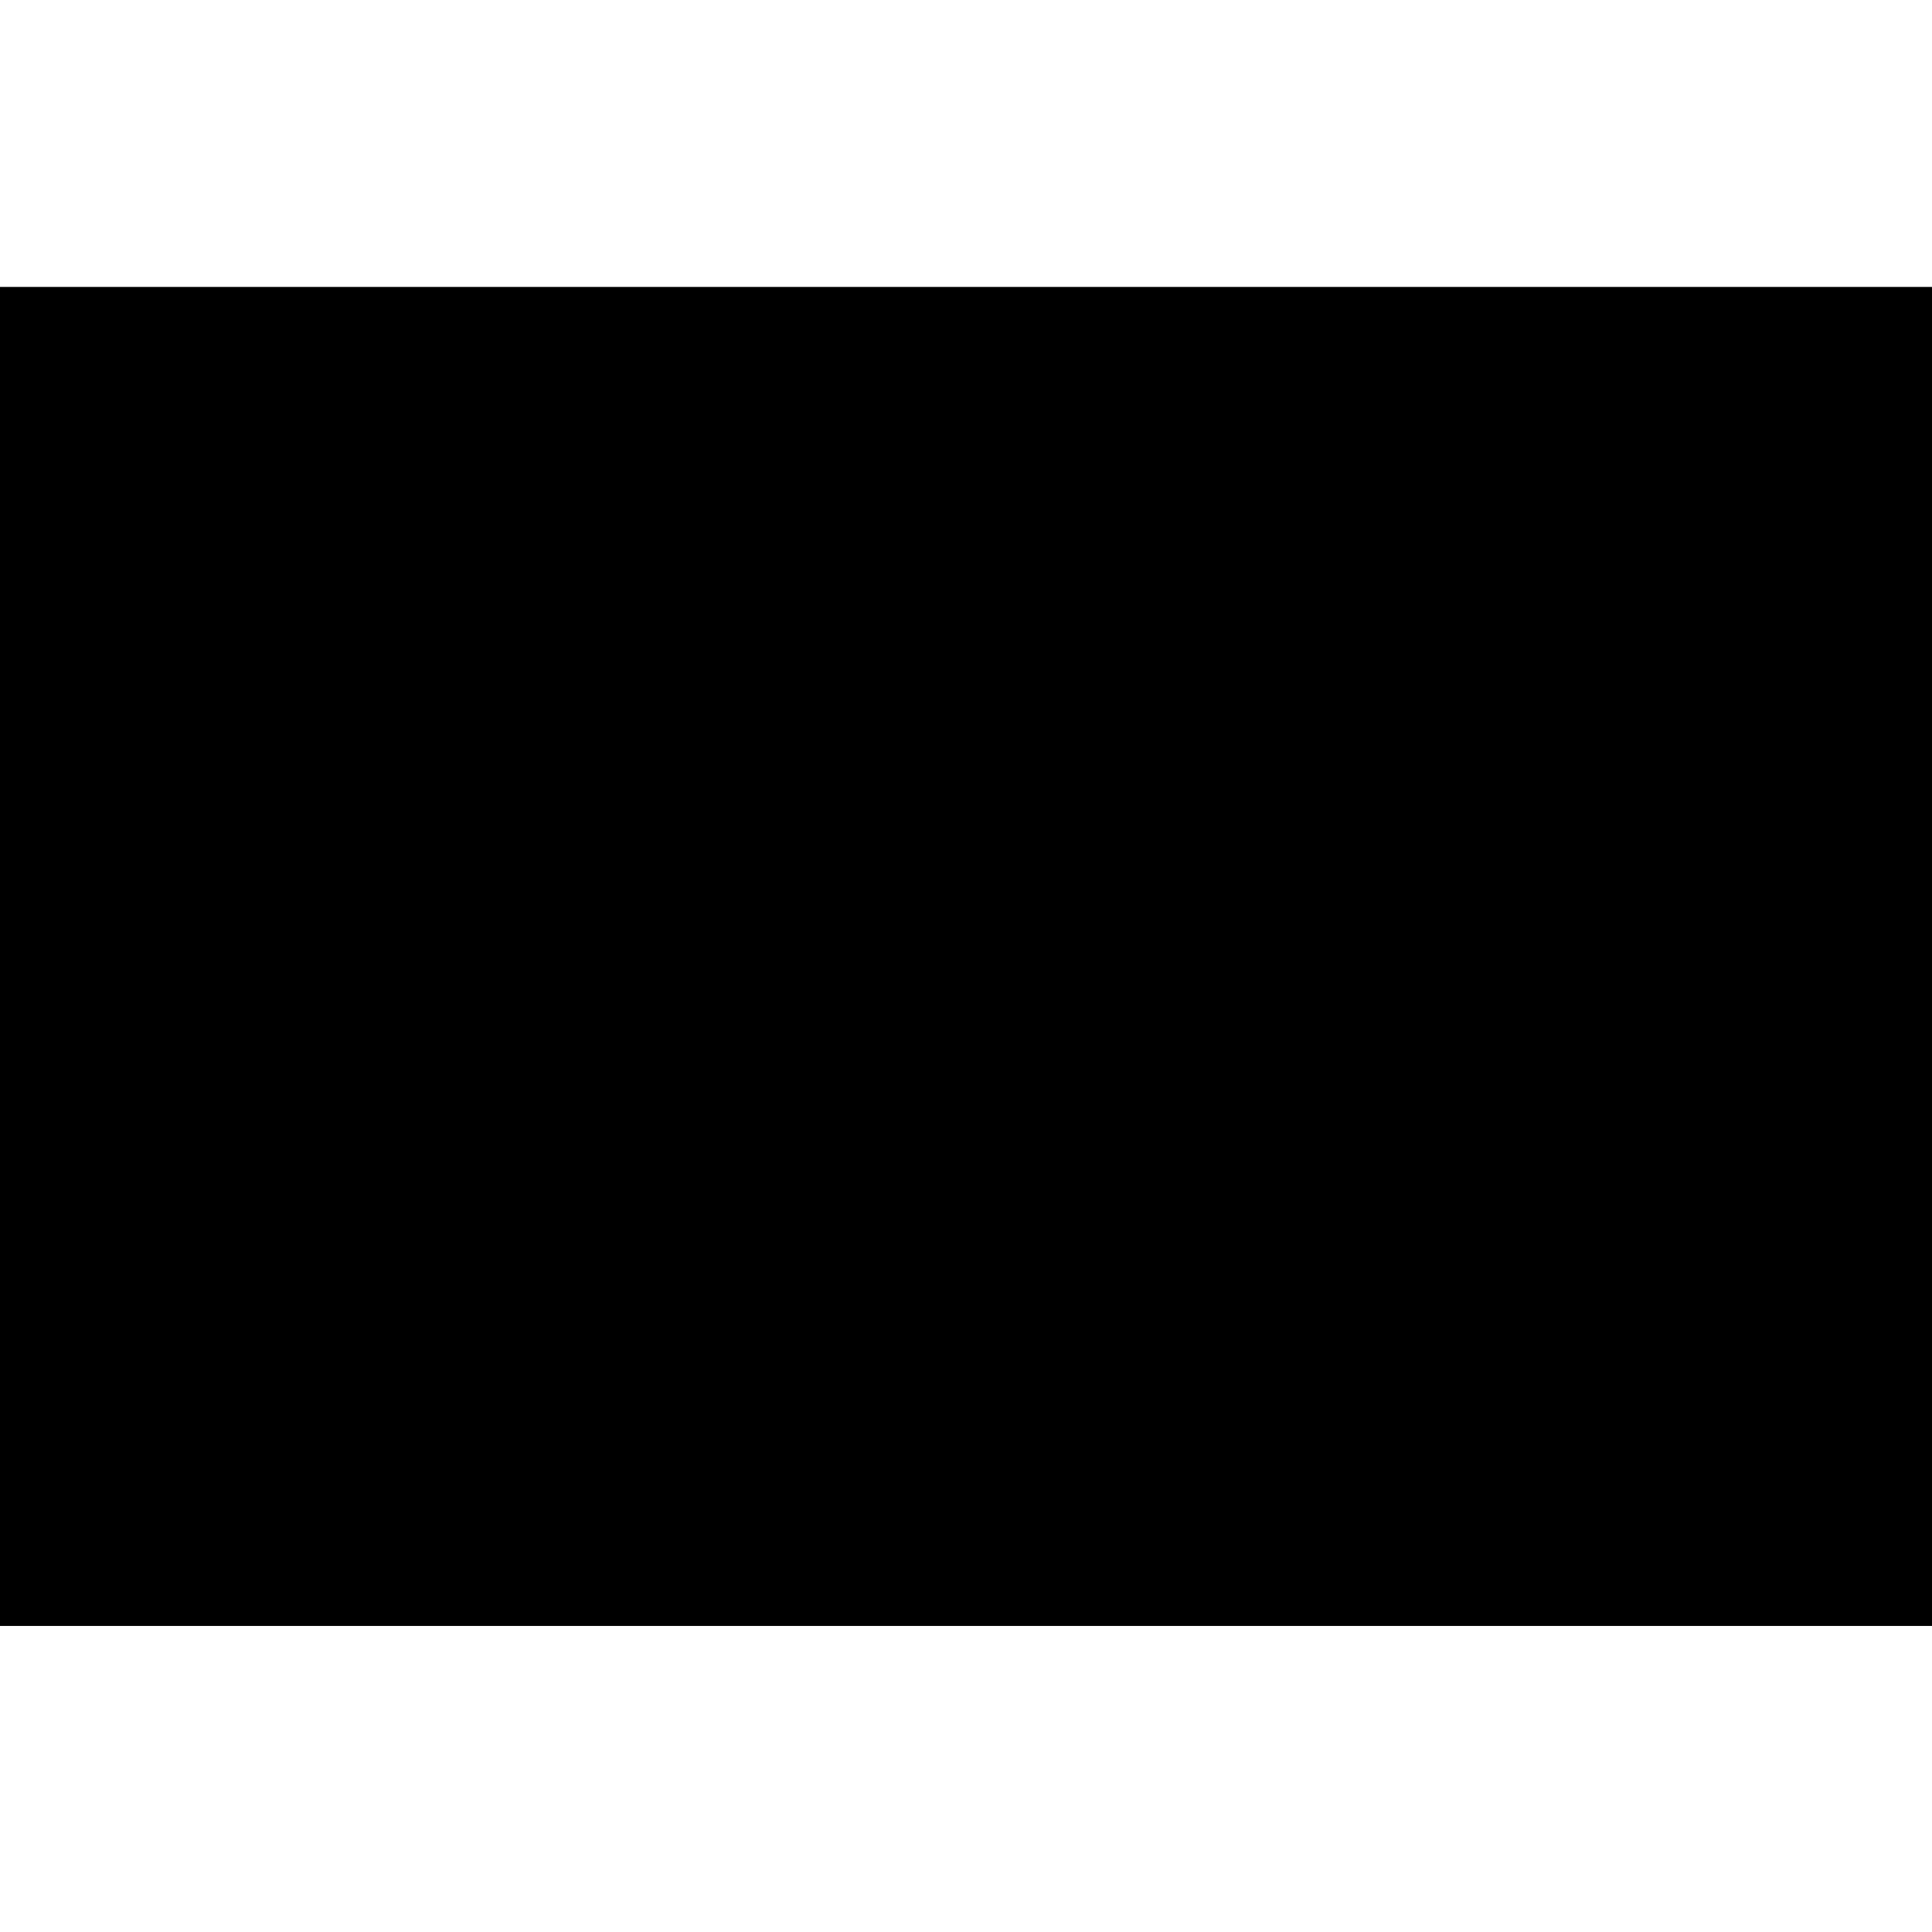
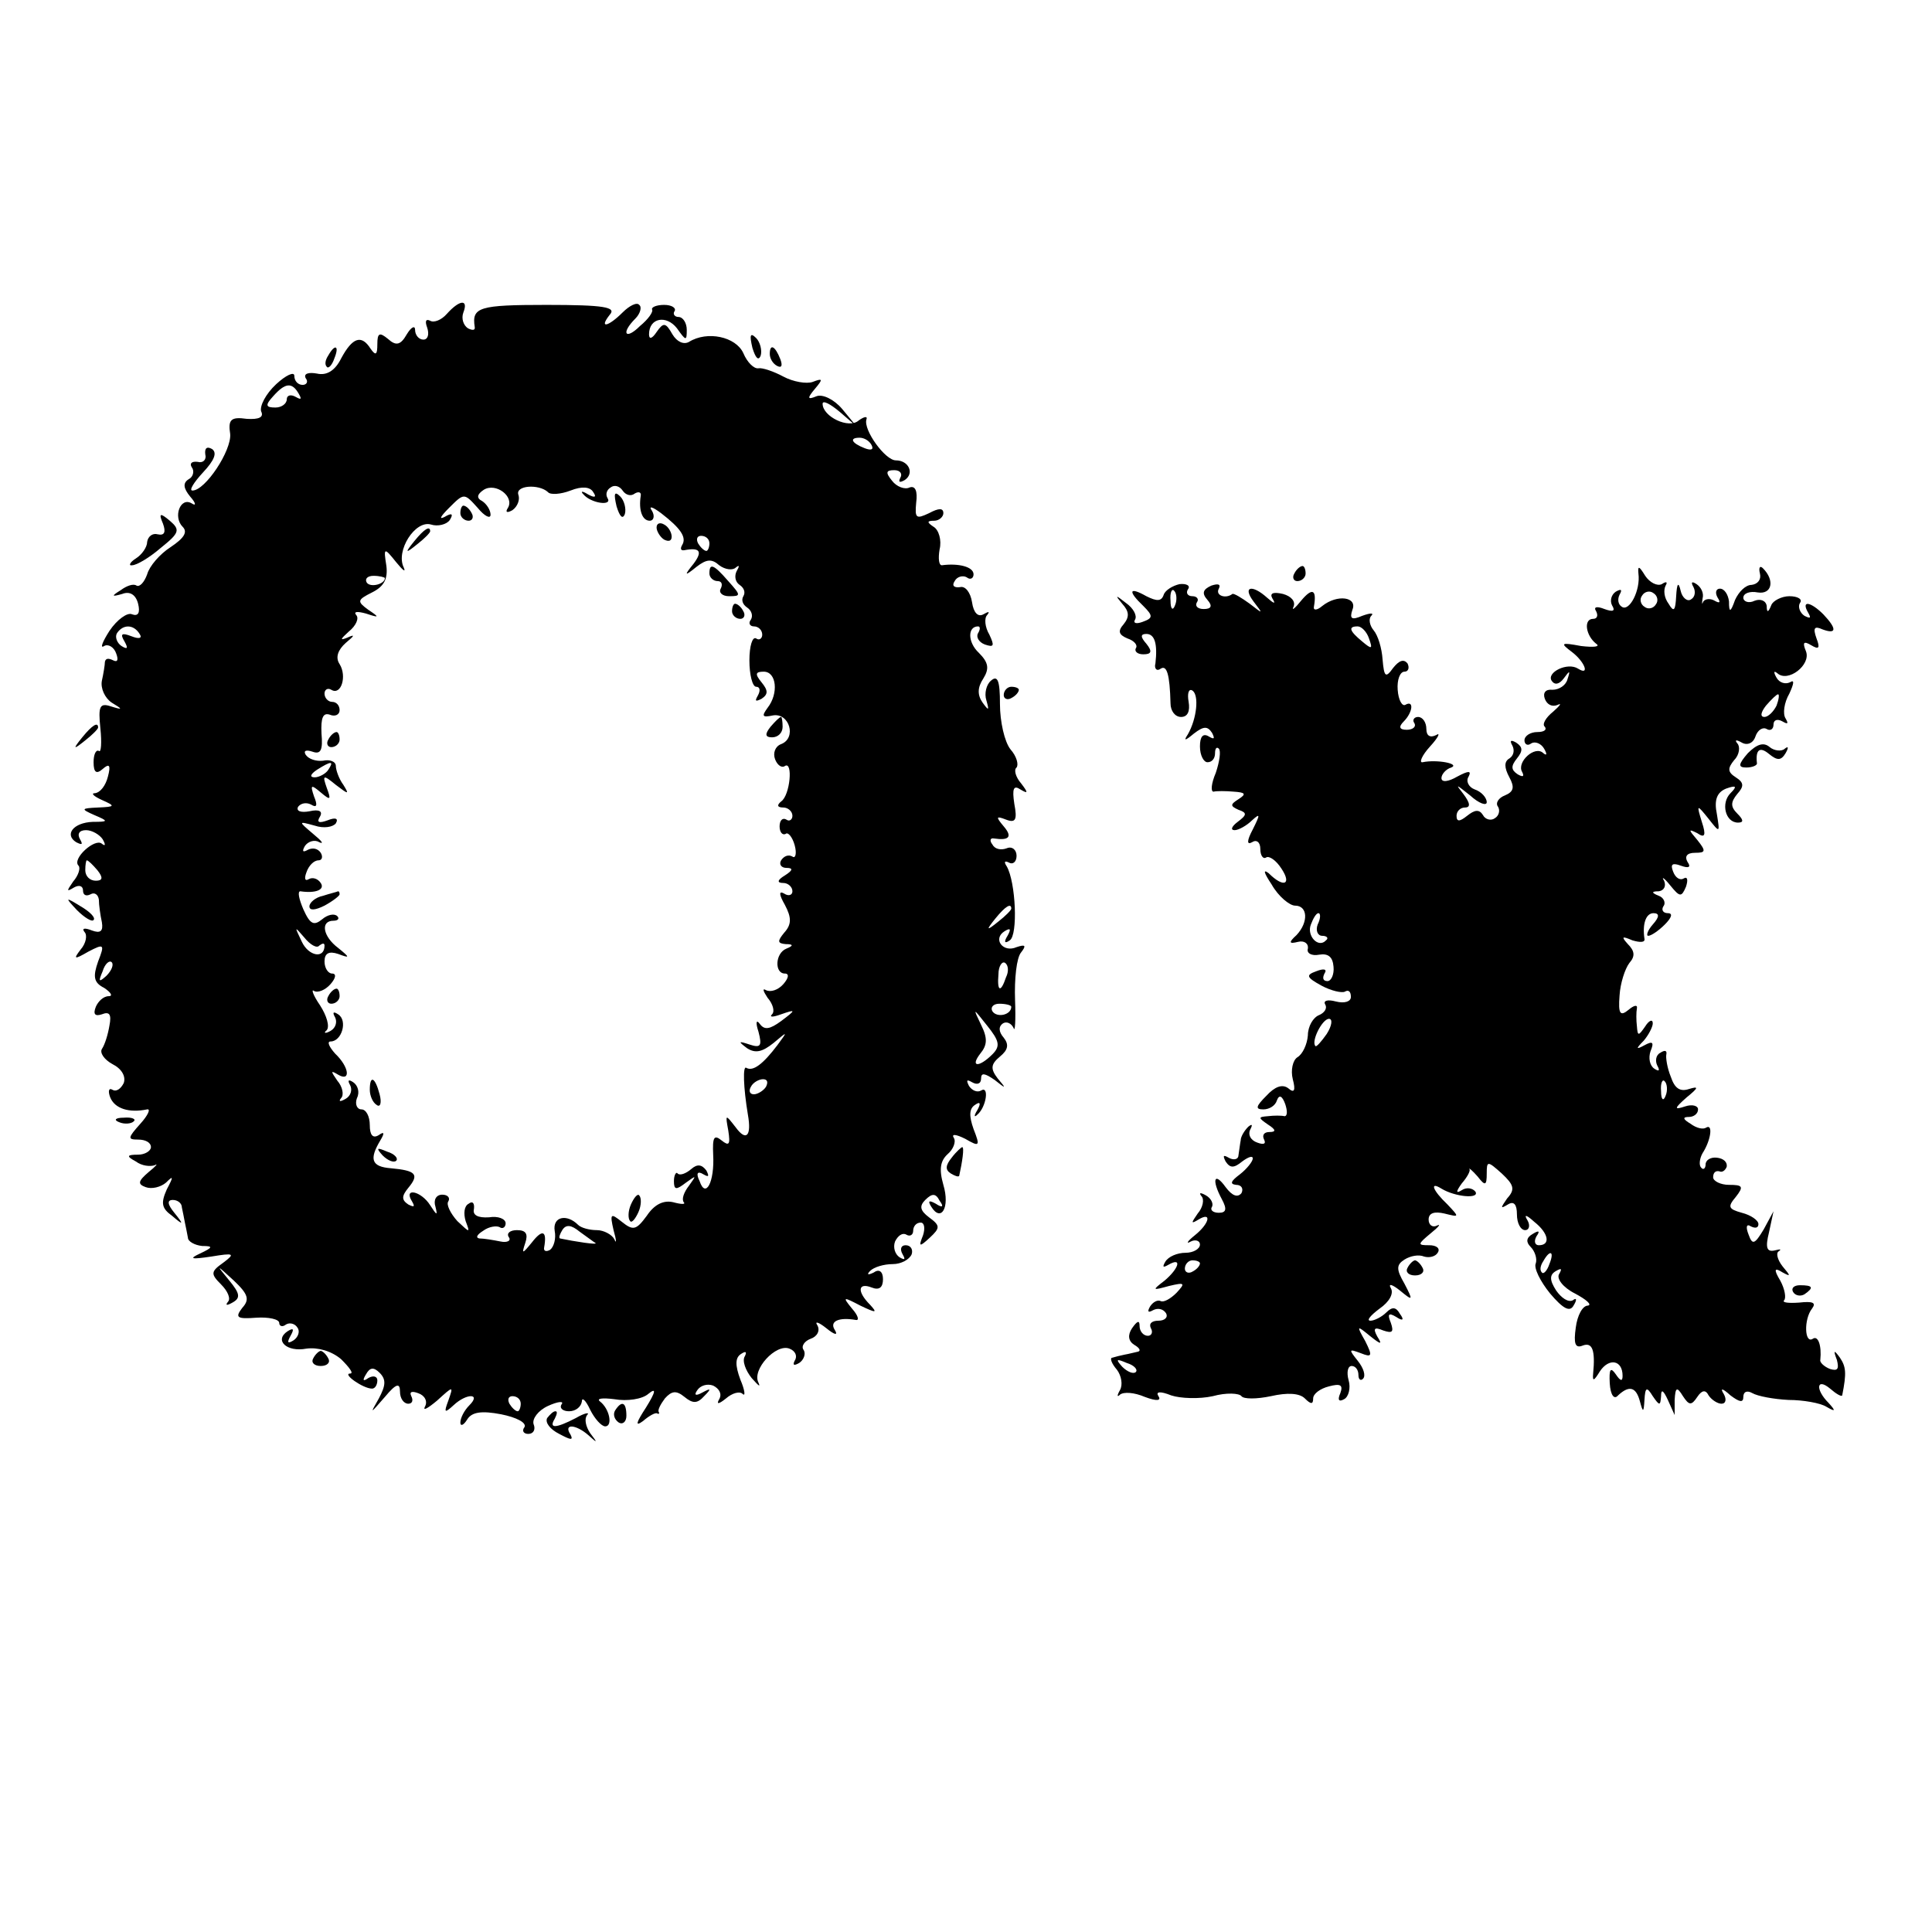
- <svg xmlns="http://www.w3.org/2000/svg" version="1.0" width="101pt" height="101pt" viewBox="0 0 101 101" preserveAspectRatio="xMidYMid meet">
-   <g transform="translate(0,101) scale(0.1,-0.1)" fill="#000000" stroke="none">
-     <path d="M0 510 l0 -350 505 0 505 0 0 350 0 350 -505 0 -505 0 0 -350z" />
+ <svg xmlns="http://www.w3.org/2000/svg" version="1.0" width="256pt" height="256pt" viewBox="0 0 256 256" preserveAspectRatio="xMidYMid meet">
+   <g transform="translate(0,256) scale(0.1,-0.1)" fill="#000000" stroke="none">
+     <path d="M592 2144 c-7 -8 -17 -12 -22 -9 -6 3 -7 -1 -4 -9 3 -9 1 -16 -5 -16 -6 0 -11 6 -11 13 0 6 -5 4 -11 -6 -8 -14 -14 -16 -25 -6 -11 9 -14 8 -14 -7 0 -14 -2 -16 -9 -6 -12 19 -24 15 -39 -13 -8 -16 -19 -23 -32 -20 -11 2 -18 0 -15 -6 4 -5 1 -9 -4 -9 -6 0 -11 5 -11 12 0 6 -11 1 -24 -11 -14 -13 -22 -29 -20 -36 4 -8 -3 -11 -19 -10 -21 3 -25 -1 -22 -20 2 -22 -33 -75 -50 -75 -5 0 2 11 14 24 15 16 19 26 12 31 -7 4 -10 1 -9 -7 2 -7 -3 -12 -10 -10 -8 1 -11 -2 -8 -7 4 -5 2 -13 -4 -16 -8 -5 -7 -12 2 -23 8 -9 8 -13 2 -9 -15 9 -25 -18 -12 -31 7 -7 2 -15 -16 -27 -14 -9 -28 -25 -31 -36 -4 -11 -10 -17 -14 -15 -4 3 -13 0 -21 -6 -13 -8 -12 -9 2 -5 10 4 18 -1 21 -13 3 -12 0 -17 -8 -14 -6 3 -20 -7 -30 -22 -9 -14 -13 -24 -7 -20 5 3 13 -1 16 -10 3 -8 2 -12 -4 -9 -6 3 -10 3 -11 -2 0 -4 -2 -16 -4 -25 -2 -10 4 -23 13 -29 15 -9 15 -10 -1 -5 -15 5 -17 0 -14 -29 2 -19 1 -33 -2 -30 -4 2 -7 -5 -7 -15 0 -14 4 -16 12 -9 9 8 11 5 7 -10 -3 -12 -10 -21 -17 -22 -6 0 -2 -4 9 -9 18 -8 18 -9 -5 -10 -23 -1 -23 -2 -5 -10 19 -8 19 -9 -2 -9 -26 -1 -38 -17 -22 -27 8 -4 9 -3 5 4 -4 7 -1 12 8 12 8 0 18 -6 22 -12 4 -7 4 -10 -1 -6 -9 8 -40 -20 -31 -29 3 -3 0 -13 -7 -21 -9 -13 -9 -14 1 -8 7 4 12 2 12 -4 0 -6 4 -8 10 -5 5 3 10 0 11 -7 0 -7 2 -21 4 -30 2 -12 -2 -15 -13 -11 -10 4 -14 3 -10 -2 4 -4 2 -15 -5 -23 -10 -13 -9 -14 10 -3 21 11 22 10 13 -13 -7 -20 -6 -28 8 -35 9 -6 12 -11 6 -11 -7 0 -14 -7 -17 -14 -4 -10 -1 -13 8 -10 10 4 13 0 10 -15 -2 -12 -6 -25 -10 -31 -3 -5 3 -14 14 -20 12 -6 18 -16 15 -25 -4 -8 -10 -12 -15 -9 -5 3 -6 -2 -3 -10 6 -15 25 -21 49 -16 5 1 1 -8 -9 -19 -17 -19 -17 -21 -3 -21 10 0 17 -4 17 -10 0 -5 -8 -10 -17 -10 -15 0 -16 -2 -3 -9 8 -6 19 -7 25 -5 5 3 2 -1 -8 -9 -14 -12 -15 -16 -4 -20 8 -3 20 0 27 6 10 10 10 8 1 -9 -8 -18 -7 -25 7 -35 15 -13 16 -12 3 4 -9 11 -10 17 -2 17 6 0 12 -4 12 -10 1 -5 3 -14 4 -20 1 -5 3 -14 4 -20 0 -5 9 -10 19 -11 15 0 14 -2 -3 -10 -15 -7 -12 -8 15 -4 30 5 32 4 16 -8 -17 -12 -17 -15 -3 -29 9 -9 13 -19 9 -23 -4 -5 -1 -5 6 -1 11 6 10 12 -4 29 -18 22 -18 22 6 0 19 -18 21 -25 11 -36 -10 -13 -7 -15 19 -13 16 1 30 -2 30 -7 0 -4 4 -6 9 -2 5 3 12 1 15 -4 4 -5 1 -13 -5 -17 -8 -5 -9 -3 -4 6 5 9 4 11 -4 6 -18 -12 -1 -28 25 -23 15 2 33 -3 46 -14 11 -11 17 -19 12 -19 -11 0 17 -20 29 -20 4 0 7 5 7 11 0 5 -5 7 -12 3 -7 -5 -8 -3 -3 5 5 9 10 10 18 2 9 -9 8 -17 -1 -34 -12 -21 -12 -21 8 2 15 18 20 19 20 7 0 -9 5 -16 11 -16 5 0 7 4 4 10 -3 6 1 7 9 4 9 -3 13 -11 9 -18 -3 -6 4 -2 16 8 22 20 22 20 15 0 -6 -16 -5 -17 7 -6 17 16 37 16 21 0 -7 -7 -12 -17 -12 -23 0 -5 4 -4 9 4 6 10 19 12 45 7 20 -4 34 -11 31 -17 -4 -5 -1 -9 5 -9 7 0 10 6 7 13 -2 7 6 18 19 24 13 6 22 7 18 2 -3 -5 2 -9 10 -9 9 0 16 6 17 13 0 6 5 2 11 -11 6 -12 15 -22 20 -22 10 0 6 23 -7 33 -5 4 3 5 19 3 17 -3 37 0 45 7 11 9 10 3 -3 -18 -13 -20 -15 -26 -4 -18 8 7 17 12 19 10 2 -1 3 0 2 2 -2 2 2 10 8 18 9 10 15 11 26 2 11 -9 17 -9 26 1 10 10 9 11 -2 5 -9 -5 -12 -4 -7 3 4 6 13 9 21 6 8 -4 12 -11 8 -18 -4 -7 -1 -7 9 1 8 7 18 10 22 6 4 -4 3 5 -3 19 -7 19 -7 29 1 34 6 4 8 3 5 -3 -4 -6 1 -19 9 -29 9 -10 12 -13 9 -6 -9 17 23 52 41 45 8 -3 11 -10 7 -16 -3 -6 -1 -7 6 -3 6 4 9 12 6 17 -4 5 1 12 9 15 9 3 13 11 9 18 -4 6 2 4 12 -4 11 -9 16 -10 11 -2 -7 11 5 17 28 13 5 -1 3 6 -5 15 -13 16 -12 16 11 4 21 -10 23 -10 13 1 -18 18 -16 30 2 23 10 -4 15 0 15 11 0 10 -5 14 -12 9 -8 -4 -10 -3 -5 2 5 5 18 9 30 9 11 0 22 6 25 13 2 6 -1 12 -8 12 -6 0 -8 -5 -4 -12 4 -7 3 -8 -4 -4 -6 4 -9 13 -6 21 4 8 10 12 15 9 5 -3 9 0 9 5 0 6 4 11 10 11 5 0 6 -8 3 -17 -6 -15 -5 -16 9 -3 14 13 14 16 -1 27 -12 9 -13 15 -5 23 9 9 14 9 19 -1 6 -8 4 -10 -5 -4 -9 5 -11 4 -6 -4 13 -21 25 -1 16 29 -6 21 -4 32 6 41 7 6 11 16 8 21 -4 6 3 5 15 -1 19 -11 20 -10 11 13 -6 17 -6 27 2 32 7 5 8 2 3 -7 -5 -8 -4 -10 0 -6 12 10 16 39 5 32 -5 -3 -12 0 -16 6 -4 8 -3 9 4 5 7 -4 12 -2 12 5 0 8 5 7 18 -2 15 -12 16 -12 4 2 -10 13 -9 19 3 29 11 9 12 16 5 25 -7 8 -7 15 -1 19 5 3 11 0 14 -6 2 -7 3 10 2 37 -1 28 2 56 8 63 7 9 6 11 -6 7 -18 -8 -32 11 -16 21 8 5 9 3 4 -6 -5 -8 -4 -11 3 -6 11 7 8 77 -4 98 -4 6 -3 8 3 5 5 -3 10 1 10 9 0 8 -6 13 -13 10 -8 -3 -16 -1 -19 5 -4 5 -3 9 2 8 20 -3 25 2 13 16 -11 13 -10 14 3 9 13 -5 15 0 11 21 -3 20 -1 25 8 19 10 -6 11 -5 1 8 -7 8 -10 18 -6 21 3 4 0 15 -8 24 -8 10 -14 37 -14 60 0 31 -3 39 -12 31 -6 -5 -9 -17 -6 -26 4 -14 3 -14 -5 -3 -7 10 -7 20 1 32 8 13 7 21 -6 34 -15 14 -15 35 -1 35 3 0 3 -4 0 -9 -3 -5 1 -12 9 -15 12 -4 13 -2 6 13 -6 10 -7 22 -3 26 4 5 2 5 -5 1 -7 -4 -13 2 -15 16 -2 13 -9 22 -16 20 -8 -1 -11 2 -7 8 3 6 11 8 16 5 5 -4 9 -1 9 4 0 10 -20 15 -42 12 -4 0 -5 9 -3 21 3 12 -1 26 -8 30 -9 6 -9 8 1 8 6 0 12 5 12 10 0 7 -6 7 -19 0 -17 -8 -19 -7 -17 14 2 15 -1 23 -9 20 -6 -3 -17 1 -23 9 -9 11 -8 14 3 14 8 0 11 -5 8 -10 -3 -6 -1 -7 6 -3 13 9 5 26 -12 26 -14 0 -43 40 -39 54 2 5 -3 4 -10 -1 -13 -12 -48 5 -48 22 0 5 10 0 23 -11 l22 -19 -19 23 c-11 13 -26 20 -34 17 -12 -5 -13 -3 -2 10 11 13 10 14 -3 9 -8 -3 -26 0 -39 7 -13 7 -28 12 -33 11 -6 -1 -15 8 -20 20 -10 22 -48 30 -72 15 -7 -4 -16 0 -22 10 -9 16 -12 16 -21 3 -6 -9 -10 -10 -10 -3 0 22 23 26 37 8 12 -17 13 -17 13 -2 0 9 -5 17 -11 17 -5 0 -8 4 -5 8 2 4 -4 8 -14 8 -10 0 -17 -3 -16 -6 2 -3 -5 -13 -16 -22 -19 -19 -26 -10 -6 10 6 6 9 15 5 18 -3 4 -13 -1 -22 -10 -19 -19 -32 -22 -17 -3 9 10 -7 13 -84 13 -89 0 -99 -3 -95 -29 1 -5 -3 -5 -9 -2 -6 4 -9 13 -6 21 7 18 -5 17 -22 -2z m-196 -106 c4 -7 3 -8 -4 -4 -7 4 -12 2 -12 -3 0 -6 -7 -11 -15 -11 -13 0 -14 3 -3 15 16 18 25 19 34 3z m759 -68 c3 -6 -1 -7 -9 -4 -18 7 -21 14 -7 14 6 0 13 -4 16 -10z m-482 -83 c-4 -6 -1 -7 6 -3 7 5 10 14 8 20 -5 13 27 15 39 4 3 -4 17 -3 30 2 15 6 26 5 30 -2 5 -7 2 -8 -7 -3 -8 5 -10 4 -6 0 10 -12 39 -16 32 -5 -3 5 -1 11 4 14 5 4 12 2 16 -4 4 -6 11 -8 16 -4 5 3 9 2 8 -3 -3 -19 2 -33 12 -33 5 0 7 6 3 13 -5 7 0 6 12 -3 26 -20 34 -32 28 -42 -3 -5 -2 -8 3 -7 21 4 24 -2 12 -18 -13 -16 -12 -17 4 -4 13 10 20 11 30 2 8 -6 18 -7 22 -3 5 4 5 2 1 -5 -3 -6 -2 -14 4 -18 6 -4 8 -10 5 -15 -3 -5 -1 -11 5 -15 6 -4 8 -11 5 -16 -4 -5 -1 -9 4 -9 6 0 11 -5 11 -11 0 -5 -4 -8 -8 -5 -5 3 -9 -10 -9 -29 0 -19 4 -35 9 -35 5 0 6 -5 2 -12 -4 -7 -3 -8 5 -4 9 6 9 11 0 22 -9 11 -8 14 3 14 17 0 20 -29 5 -48 -8 -11 -7 -13 7 -10 22 4 32 -30 11 -38 -8 -3 -11 -12 -8 -20 3 -8 9 -12 13 -9 11 7 7 -39 -5 -47 -6 -5 -5 -8 3 -8 6 0 12 -5 12 -11 0 -5 -4 -8 -8 -5 -5 3 -9 -1 -9 -9 0 -8 4 -12 8 -10 3 3 9 -4 12 -15 3 -11 1 -18 -3 -15 -5 3 -11 1 -15 -5 -3 -5 0 -10 7 -10 9 0 9 -3 -2 -10 -10 -6 -11 -10 -2 -10 6 0 12 -5 12 -11 0 -5 -5 -7 -11 -3 -7 4 -7 -1 1 -15 9 -17 9 -26 -1 -37 -9 -11 -9 -14 2 -15 10 0 11 -2 1 -6 -15 -6 -16 -33 -2 -33 6 0 5 -6 -2 -14 -7 -8 -17 -11 -23 -8 -5 3 -4 -1 2 -10 7 -8 10 -18 6 -22 -4 -4 1 -4 12 0 20 7 20 6 0 -9 -15 -11 -22 -12 -28 -4 -5 7 -6 2 -2 -10 5 -19 3 -22 -12 -17 -15 5 -15 4 -3 -5 11 -7 20 -5 35 7 19 16 19 16 5 -3 -19 -25 -32 -35 -41 -30 -5 4 -4 -26 2 -62 5 -28 -2 -36 -16 -17 -14 18 -14 18 -10 -4 3 -19 1 -21 -9 -13 -10 8 -12 4 -11 -19 2 -36 -10 -59 -18 -35 -5 10 -3 14 5 9 7 -4 8 -3 4 5 -6 8 -12 9 -20 2 -7 -6 -15 -9 -18 -6 -2 3 -5 -2 -5 -10 0 -12 3 -12 16 -2 14 10 14 10 4 -4 -7 -9 -10 -18 -7 -22 3 -3 -3 -3 -14 0 -13 3 -25 -3 -35 -18 -14 -19 -18 -20 -33 -8 -15 12 -16 11 -11 -11 4 -14 4 -19 1 -12 -3 6 -14 12 -23 12 -10 0 -21 3 -25 7 -15 15 -34 11 -31 -8 2 -10 -1 -21 -6 -25 -5 -3 -9 -2 -8 3 4 22 -2 25 -16 7 -13 -16 -14 -16 -9 -1 4 12 1 17 -11 17 -9 0 -14 -4 -11 -9 4 -5 -2 -8 -11 -6 -10 2 -22 4 -28 4 -5 1 -3 5 5 10 8 6 18 7 22 5 4 -3 8 0 8 5 0 6 -10 10 -22 8 -15 -1 -22 3 -20 11 1 8 -2 11 -7 7 -6 -3 -7 -13 -4 -23 6 -16 6 -16 -11 0 -9 10 -15 22 -12 26 3 5 -1 9 -8 9 -8 0 -12 -7 -9 -16 3 -12 2 -12 -7 2 -12 19 -36 24 -24 5 4 -7 3 -8 -5 -4 -9 6 -9 11 0 22 15 18 10 23 -23 26 -26 2 -29 12 -14 37 6 10 5 12 -2 7 -8 -5 -12 0 -12 13 0 12 -5 21 -11 21 -6 0 -9 7 -6 15 4 8 1 17 -5 21 -6 4 -8 3 -4 -4 3 -6 1 -14 -6 -18 -7 -4 -10 -4 -6 1 4 4 2 15 -5 23 -9 13 -9 14 1 8 17 -10 15 10 -4 28 -8 9 -11 16 -6 16 15 0 23 28 10 36 -6 4 -8 3 -4 -4 3 -6 1 -14 -6 -18 -7 -4 -10 -3 -5 1 4 5 0 19 -9 33 -9 13 -12 22 -8 19 5 -3 15 1 22 9 7 8 8 14 2 14 -5 0 -10 7 -10 16 0 11 6 14 18 10 16 -6 16 -5 0 8 -20 15 -24 36 -6 36 6 0 8 3 5 6 -4 4 -13 2 -20 -4 -11 -9 -16 -7 -25 13 -6 14 -8 24 -4 24 20 -3 33 2 27 11 -4 6 -11 8 -16 5 -5 -3 -6 1 -3 9 3 9 10 16 16 16 5 0 6 5 3 10 -4 6 -11 7 -17 4 -7 -4 -8 -2 -4 5 4 6 13 9 19 5 7 -3 3 2 -8 11 -20 17 -20 17 2 11 12 -4 24 -2 28 3 4 7 -1 8 -11 4 -11 -4 -15 -3 -10 5 4 7 -1 10 -14 7 -11 -2 -18 0 -15 6 4 5 11 6 17 3 8 -5 9 -1 4 11 -5 15 -4 16 9 5 13 -11 14 -10 8 6 -6 17 -5 18 12 4 17 -13 18 -13 10 0 -6 8 -10 20 -10 25 0 6 -8 9 -17 7 -9 -1 -19 2 -23 8 -3 5 0 7 9 4 11 -4 14 2 12 24 -1 21 2 28 11 25 7 -3 13 0 13 6 0 6 -4 11 -10 11 -5 0 -10 5 -10 11 0 5 4 8 9 5 13 -8 21 18 11 34 -6 9 -2 19 8 28 12 10 13 12 2 7 -10 -4 -9 -2 2 8 10 8 14 18 10 22 -4 5 2 5 13 2 18 -6 18 -5 3 5 -15 11 -15 13 5 23 16 8 21 18 19 35 -4 25 -3 25 13 5 9 -11 13 -14 10 -7 -11 22 15 63 36 57 9 -3 21 0 25 6 5 8 3 10 -7 4 -8 -4 -5 1 6 12 20 20 20 20 38 0 9 -11 17 -15 17 -9 0 6 -5 14 -11 18 -8 4 -7 9 2 15 16 10 41 -9 32 -24z m267 -47 c0 -5 -2 -10 -4 -10 -3 0 -8 5 -11 10 -3 6 -1 10 4 10 6 0 11 -4 11 -10z m-430 -46 c0 -8 -19 -13 -24 -6 -3 5 1 9 9 9 8 0 15 -2 15 -3z m-325 -74 c4 -6 -1 -7 -11 -3 -13 5 -15 3 -9 -7 5 -9 4 -11 -4 -6 -6 4 -9 12 -6 17 8 12 22 12 30 -1z m250 -180 c-3 -5 -12 -10 -18 -10 -7 0 -6 4 3 10 19 12 23 12 15 0z m-306 -133 c8 -10 7 -14 -2 -14 -8 0 -14 6 -14 14 0 7 1 13 2 13 2 0 8 -6 14 -13z m1211 -51 c0 -2 -8 -10 -17 -17 -16 -13 -17 -12 -4 4 13 16 21 21 21 13z m-917 -49 c4 3 7 4 7 0 0 -18 -21 -14 -30 5 -10 21 -10 21 3 6 8 -10 17 -15 20 -11z m-282 -40 c-10 -9 -11 -8 -5 6 3 10 9 15 12 12 3 -3 0 -11 -7 -18z m1192 -2 c-7 -21 -12 -19 -10 4 0 11 5 18 9 15 4 -3 5 -11 1 -19z m7 -39 c0 -11 -19 -15 -25 -6 -3 5 1 10 9 10 9 0 16 -2 16 -4z m-25 -63 c-18 -18 -30 -17 -16 1 9 11 10 20 1 38 -11 23 -11 23 8 -1 16 -20 18 -27 7 -38z m-300 -43 c-3 -5 -11 -10 -16 -10 -6 0 -7 5 -4 10 3 6 11 10 16 10 6 0 7 -4 4 -10z m-226 -207 c4 -3 -28 2 -47 6 -2 1 0 6 3 11 5 8 12 7 23 -2 10 -7 19 -14 21 -15z m-99 -213 c0 -5 -2 -10 -4 -10 -3 0 -8 5 -11 10 -3 6 -1 10 4 10 6 0 11 -4 11 -10z" />
+     <path d="M817 1889 c4 -13 8 -18 11 -10 2 7 -1 18 -6 23 -8 8 -9 4 -5 -13z" />
+     <path d="M610 1880 c0 -5 5 -10 11 -10 5 0 7 5 4 10 -3 6 -8 10 -11 10 -2 0 -4 -4 -4 -10z" />
+     <path d="M870 1861 c0 -5 5 -13 10 -16 6 -3 10 -2 10 4 0 5 -4 13 -10 16 -5 3 -10 2 -10 -4z" />
+     <path d="M549 1843 c-13 -16 -12 -17 4 -4 9 7 17 15 17 17 0 8 -8 3 -21 -13z" />
+     <path d="M940 1800 c0 -5 5 -10 11 -10 5 0 7 -4 4 -10 -3 -5 2 -10 11 -10 16 0 16 1 -1 20 -20 23 -25 24 -25 10z" />
+     <path d="M970 1750 c0 -5 5 -10 11 -10 5 0 7 5 4 10 -3 6 -8 10 -11 10 -2 0 -4 -4 -4 -10z" />
+     <path d="M1021 1597 c-8 -10 -7 -14 2 -14 8 0 14 6 14 14 0 7 -1 13 -2 13 -2 0 -8 -6 -14 -13z" />
+     <path d="M435 1580 c-3 -5 -1 -10 4 -10 6 0 11 5 11 10 0 6 -2 10 -4 10 -3 0 -8 -4 -11 -10z" />
+     <path d="M428 1373 c-10 -2 -18 -9 -18 -14 0 -6 8 -5 20 1 11 6 20 13 20 15 0 3 -1 4 -2 4 -2 -1 -11 -3 -20 -6z" />
+     <path d="M435 1240 c-3 -5 -1 -10 4 -10 6 0 11 5 11 10 0 6 -2 10 -4 10 -3 0 -8 -4 -11 -10z" />
+     <path d="M490 1116 c0 -8 4 -17 9 -20 5 -4 7 3 4 14 -6 23 -13 26 -13 6z" />
+     <path d="M507 1029 c7 -7 15 -10 18 -7 3 3 -2 9 -12 12 -14 6 -15 5 -6 -5z" />
+     <path d="M836 964 c-4 -9 -4 -19 -1 -22 2 -3 7 3 11 12 4 9 4 19 1 22 -2 3 -7 -3 -11 -12z" />
+     <path d="M997 2099 c4 -13 8 -18 11 -10 2 7 -1 18 -6 23 -8 8 -9 4 -5 -13z" />
+     <path d="M435 2089 c-4 -6 -5 -12 -2 -15 2 -3 7 2 10 11 7 17 1 20 -8 4z" />
+     <path d="M1020 2091 c0 -6 4 -13 10 -16 6 -3 7 1 4 9 -7 18 -14 21 -14 7z" />
+     <path d="M216 1866 c4 -11 2 -16 -7 -14 -7 2 -13 -3 -14 -10 0 -7 -7 -17 -15 -22 -8 -5 -10 -10 -5 -9 6 0 23 10 38 23 25 20 26 24 12 36 -13 11 -15 10 -9 -4z" />
+     <path d="M1715 1800 c-3 -5 -1 -10 4 -10 6 0 11 5 11 10 0 6 -2 10 -4 10 -3 0 -8 -4 -11 -10z" />
+     <path d="M2171 1800 c3 -22 -12 -51 -22 -44 -5 3 -6 10 -3 16 4 7 2 8 -5 4 -6 -4 -8 -12 -5 -18 5 -8 1 -9 -10 -5 -10 4 -15 3 -11 -3 3 -6 1 -10 -4 -10 -13 0 -10 -22 4 -33 6 -4 -3 -5 -20 -3 -27 5 -28 4 -12 -8 17 -13 24 -32 8 -22 -14 9 -42 -5 -35 -16 4 -6 10 -5 16 3 8 11 9 11 5 -1 -2 -8 -11 -14 -20 -14 -9 1 -13 -4 -10 -12 3 -8 10 -11 17 -8 6 3 3 -1 -6 -9 -10 -8 -15 -17 -11 -20 3 -4 -1 -7 -10 -7 -9 0 -17 -5 -17 -11 0 -5 4 -8 9 -4 5 3 13 0 17 -7 4 -7 4 -10 -1 -6 -11 11 -36 -12 -28 -25 3 -6 1 -7 -6 -3 -9 6 -9 11 -1 21 8 10 8 15 -1 21 -7 4 -9 3 -5 -4 3 -6 2 -13 -4 -17 -7 -4 -7 -12 0 -25 7 -13 6 -19 -6 -24 -8 -3 -13 -10 -9 -15 3 -5 1 -12 -4 -15 -5 -4 -13 -2 -16 4 -5 8 -11 7 -21 -1 -10 -8 -14 -8 -14 0 0 6 5 11 11 11 8 0 7 6 -2 18 -11 14 -10 13 9 -2 12 -11 22 -14 22 -9 0 6 -7 14 -16 17 -8 3 -12 11 -8 17 4 8 0 8 -15 0 -12 -7 -21 -8 -21 -2 0 5 6 12 13 14 12 5 -19 11 -38 7 -5 -1 -1 9 10 21 11 12 14 19 8 15 -8 -4 -13 -1 -13 8 0 9 -5 16 -11 16 -5 0 -8 -4 -5 -8 3 -5 -2 -9 -10 -9 -10 0 -11 4 -4 11 12 12 14 29 2 22 -4 -2 -9 6 -10 20 -1 13 3 24 9 24 5 0 7 5 4 11 -5 6 -11 4 -19 -6 -10 -14 -12 -12 -14 11 -1 15 -6 32 -12 39 -5 6 -7 15 -3 19 4 4 -1 4 -12 0 -14 -6 -17 -4 -13 8 7 17 -20 21 -40 5 -7 -6 -12 -6 -11 -1 4 23 -2 26 -17 8 -8 -10 -13 -14 -10 -8 3 7 -3 14 -14 17 -13 3 -18 1 -14 -6 5 -8 2 -7 -7 1 -20 18 -33 15 -18 -5 13 -17 13 -17 -5 -3 -11 8 -21 14 -23 13 -9 -7 -23 -2 -18 7 3 6 -1 7 -10 4 -11 -5 -13 -10 -5 -19 7 -8 5 -12 -5 -12 -8 0 -12 4 -9 9 3 4 0 8 -6 8 -6 0 -9 4 -6 9 4 5 -2 8 -11 7 -9 -2 -19 -8 -21 -14 -3 -9 -9 -9 -23 -2 -23 13 -25 7 -4 -13 13 -13 13 -16 -1 -21 -8 -3 -13 -2 -10 3 3 5 -2 15 -12 22 -14 11 -15 11 -5 -1 9 -10 10 -17 2 -27 -8 -9 -7 -14 5 -19 9 -3 14 -9 11 -13 -2 -4 2 -8 10 -8 11 0 12 4 4 14 -8 9 -8 13 0 13 11 0 15 -13 12 -39 -2 -7 2 -11 7 -7 8 5 12 -7 13 -46 0 -10 6 -18 14 -18 9 0 12 8 10 20 -2 11 0 18 5 15 9 -6 6 -37 -6 -58 -6 -9 -4 -9 8 1 13 10 18 10 24 1 4 -8 3 -9 -4 -5 -8 5 -12 0 -12 -13 0 -12 5 -21 10 -21 6 0 10 5 10 12 0 6 2 9 5 6 3 -3 1 -17 -4 -32 -6 -14 -7 -25 -3 -25 4 1 16 1 27 0 15 -1 17 -3 6 -10 -11 -7 -11 -9 0 -14 12 -4 11 -7 -1 -16 -8 -6 -10 -11 -4 -11 5 0 16 6 23 13 11 10 11 8 1 -12 -8 -15 -8 -21 -1 -17 6 4 11 0 11 -9 0 -9 4 -14 8 -11 4 2 13 -4 20 -15 14 -21 3 -26 -17 -6 -8 6 -6 0 4 -15 9 -16 24 -28 31 -28 17 0 18 -22 2 -39 -11 -10 -10 -12 2 -9 8 2 14 -2 13 -9 -2 -6 5 -10 15 -8 12 2 18 -3 19 -16 1 -10 -3 -19 -8 -19 -6 0 -7 4 -4 10 4 6 -1 7 -11 3 -14 -5 -13 -8 7 -19 13 -7 27 -10 31 -8 5 3 8 0 8 -7 0 -6 -8 -9 -20 -6 -11 3 -17 1 -14 -4 3 -5 -1 -11 -8 -14 -8 -3 -15 -15 -15 -27 -1 -12 -7 -25 -14 -29 -6 -4 -9 -17 -6 -29 4 -15 2 -19 -6 -12 -8 6 -18 2 -29 -10 -14 -14 -15 -18 -4 -18 8 0 16 5 18 12 3 8 7 6 11 -5 3 -9 3 -16 -1 -16 -4 1 -14 1 -22 0 -13 -1 -13 -2 0 -11 11 -7 11 -10 2 -10 -7 0 -10 -4 -7 -10 3 -6 -1 -7 -9 -4 -9 3 -13 11 -9 18 3 6 2 7 -3 3 -5 -5 -10 -13 -10 -18 -1 -5 -2 -14 -3 -20 0 -5 -6 -7 -13 -3 -7 4 -8 3 -4 -5 6 -9 11 -9 22 0 8 6 14 8 14 4 0 -4 -8 -14 -17 -21 -12 -9 -14 -13 -5 -14 7 0 10 -5 7 -11 -5 -6 -12 -4 -21 8 -15 21 -19 10 -5 -16 7 -13 6 -18 -4 -18 -8 0 -12 4 -9 8 2 4 -1 11 -8 15 -7 4 -10 4 -6 -1 4 -4 2 -15 -5 -23 -9 -13 -9 -14 1 -8 18 11 15 -5 -5 -21 -10 -8 -12 -12 -5 -8 6 3 12 1 12 -4 0 -6 -9 -11 -19 -11 -11 0 -23 -5 -27 -12 -4 -7 -3 -8 4 -4 19 11 14 -5 -5 -21 -17 -13 -16 -13 6 -7 21 5 22 4 10 -9 -8 -8 -17 -13 -21 -11 -4 2 -10 -1 -14 -7 -4 -7 -3 -9 4 -5 6 3 13 2 17 -4 3 -5 -1 -10 -10 -10 -9 0 -13 -4 -10 -10 3 -5 1 -10 -4 -10 -6 0 -11 6 -11 13 0 8 -3 7 -10 -3 -6 -9 -5 -17 3 -22 7 -4 9 -8 5 -9 -5 -1 -12 -3 -18 -4 -5 -1 -13 -3 -16 -4 -4 0 -1 -8 6 -16 6 -8 8 -20 4 -27 -4 -7 -4 -10 0 -6 5 4 19 3 33 -3 16 -6 22 -5 18 1 -4 6 2 7 17 1 12 -4 37 -5 55 -1 18 5 35 4 38 0 3 -4 20 -4 39 0 22 5 38 4 45 -3 8 -8 11 -8 11 0 0 6 9 13 21 16 15 4 19 2 15 -9 -4 -9 -2 -12 5 -8 6 3 9 15 6 25 -3 11 -1 19 4 19 5 0 9 -5 9 -12 0 -6 3 -8 6 -5 4 4 1 14 -7 24 -12 15 -12 16 4 10 15 -6 16 -4 6 16 -12 21 -11 21 6 7 15 -12 17 -12 10 -1 -6 11 -4 13 8 8 12 -4 14 -2 10 10 -5 12 -3 14 7 8 9 -6 11 -4 5 4 -5 9 -10 10 -18 2 -6 -6 -16 -11 -21 -11 -6 0 0 7 12 16 13 9 19 20 15 27 -4 7 2 5 12 -3 17 -14 18 -14 6 9 -11 19 -11 25 0 32 8 5 19 7 26 4 7 -2 15 0 18 5 4 6 -2 10 -11 10 -16 0 -16 1 2 16 10 8 14 13 8 10 -6 -3 -11 1 -11 8 0 9 8 11 21 8 20 -5 20 -5 4 12 -20 19 -24 31 -8 21 18 -11 51 -14 45 -4 -4 5 -12 6 -18 2 -8 -5 -8 -2 0 9 7 8 12 17 10 19 -1 2 4 -2 11 -10 10 -13 12 -12 12 4 0 17 1 17 20 0 16 -15 18 -21 7 -33 -9 -13 -9 -14 1 -8 8 5 12 0 12 -13 0 -12 5 -21 11 -21 5 0 7 6 3 13 -5 8 -2 8 9 -2 19 -15 22 -31 6 -31 -5 0 -7 5 -3 12 5 7 3 8 -5 3 -9 -5 -9 -11 -3 -17 6 -6 9 -16 7 -22 -3 -6 6 -24 19 -40 17 -20 26 -25 31 -16 5 8 4 11 -1 7 -6 -3 -15 3 -22 13 -9 14 -9 21 0 26 7 4 8 3 4 -4 -4 -6 5 -18 21 -26 15 -8 23 -15 17 -16 -7 0 -14 -13 -16 -29 -3 -21 -1 -28 9 -24 13 5 17 -6 14 -37 -1 -11 1 -10 9 3 12 18 30 15 30 -6 0 -8 -3 -7 -9 2 -7 10 -9 7 -8 -12 1 -16 6 -22 11 -16 15 14 24 11 29 -8 4 -15 5 -15 6 2 1 17 3 18 11 5 9 -13 10 -13 11 0 0 10 3 8 9 -5 l9 -20 0 20 c1 17 3 18 11 5 8 -12 11 -13 19 -1 6 9 11 10 15 2 4 -6 12 -11 17 -11 6 0 7 6 3 13 -5 8 -2 8 9 -2 12 -9 17 -10 17 -2 0 7 5 9 12 5 7 -4 28 -8 48 -9 19 0 42 -4 50 -9 12 -7 13 -6 3 5 -18 18 -16 34 2 19 8 -7 15 -11 16 -9 6 30 5 38 -3 50 -8 11 -9 10 -4 -3 3 -12 1 -15 -9 -12 -8 3 -14 9 -13 12 2 19 -3 33 -10 28 -11 -7 -12 26 -1 40 6 8 1 10 -17 8 -14 -1 -23 0 -20 3 3 3 1 15 -5 26 -9 15 -8 18 3 11 11 -6 11 -5 0 8 -7 9 -9 18 -5 20 4 3 2 3 -6 1 -10 -2 -12 4 -7 24 l6 28 -13 -24 c-12 -20 -15 -21 -20 -7 -4 10 -3 15 3 11 6 -3 10 -2 10 3 0 5 -10 12 -22 15 -18 5 -19 8 -8 21 11 14 9 16 -9 16 -11 0 -21 5 -21 10 0 6 3 9 8 8 4 -2 8 1 10 6 1 6 -4 11 -13 12 -8 1 -15 -3 -15 -9 0 -5 -3 -8 -6 -4 -3 3 -2 12 2 19 11 17 14 39 5 34 -4 -3 -13 -1 -21 5 -10 6 -11 9 -2 9 6 0 12 4 12 10 0 5 -8 7 -17 4 -15 -5 -15 -3 2 12 16 13 16 15 3 11 -12 -4 -19 1 -24 16 -5 12 -7 26 -6 30 1 5 -2 6 -8 2 -6 -3 -7 -11 -4 -17 4 -7 2 -8 -4 -4 -6 4 -8 14 -5 23 5 12 3 14 -8 8 -11 -6 -12 -5 -1 6 6 7 12 18 12 23 0 6 -5 4 -10 -4 -9 -13 -10 -13 -11 0 -1 8 -1 19 0 24 1 5 -4 4 -11 -2 -11 -9 -14 -6 -12 19 1 16 7 35 13 43 8 9 7 16 -2 25 -9 10 -8 11 6 5 10 -3 17 -3 16 2 -3 20 2 34 12 34 8 0 8 -5 -1 -15 -7 -8 -9 -15 -6 -15 4 0 14 7 22 15 9 9 11 15 4 15 -6 0 -9 4 -6 9 4 5 0 12 -6 14 -10 4 -10 6 0 6 7 1 10 7 7 14 -4 6 0 4 8 -6 13 -16 15 -16 21 -2 3 9 2 14 -3 11 -5 -3 -11 1 -14 9 -4 10 -1 12 10 8 11 -4 14 -2 9 5 -4 7 -1 12 10 12 14 0 15 2 3 17 -12 14 -12 15 0 9 10 -7 12 -3 6 15 -7 23 -7 24 9 4 15 -19 15 -19 11 6 -4 19 0 29 12 34 14 5 15 3 6 -6 -13 -13 -7 -39 10 -39 8 0 7 4 -1 12 -9 9 -9 15 0 26 9 10 9 15 -2 22 -11 7 -11 12 -2 23 7 7 8 18 4 22 -4 5 -1 5 6 1 7 -4 15 -1 18 8 3 9 10 13 15 10 5 -3 9 0 9 6 0 6 5 8 12 4 7 -4 8 -3 4 4 -4 6 -2 21 5 33 6 13 7 19 1 15 -6 -3 -14 -1 -18 6 -4 7 -4 10 1 6 14 -13 45 11 38 29 -5 12 -3 14 7 8 10 -6 12 -4 7 9 -5 14 -3 17 8 12 19 -7 19 1 1 20 -17 17 -30 19 -20 2 4 -7 3 -8 -5 -4 -6 4 -9 12 -6 17 4 5 -3 9 -14 9 -10 0 -22 -6 -24 -12 -4 -10 -6 -10 -6 -1 -1 7 -8 10 -16 7 -8 -4 -15 -1 -15 4 0 6 9 9 19 7 19 -3 23 16 7 32 -4 4 -6 1 -4 -7 2 -8 -3 -14 -11 -15 -8 0 -17 -9 -22 -20 -6 -17 -8 -17 -8 -2 -1 9 -6 17 -12 17 -5 0 -7 -5 -3 -12 4 -6 3 -8 -4 -4 -5 3 -12 3 -15 -1 -2 -5 -2 -3 -1 4 2 7 -2 15 -8 19 -6 4 -8 3 -4 -4 3 -6 2 -13 -3 -16 -5 -4 -12 2 -14 11 -3 13 -5 10 -6 -7 -1 -19 -3 -22 -10 -10 -6 8 -7 18 -4 24 3 5 1 6 -5 2 -6 -3 -16 2 -22 11 -8 13 -10 14 -9 3z m-614 -42 c-3 -8 -6 -5 -6 6 -1 11 2 17 5 13 3 -3 4 -12 1 -19z m637 1 c-3 -5 -10 -7 -15 -3 -5 3 -7 10 -3 15 3 5 10 7 15 3 5 -3 7 -10 3 -15z m-380 -45 c5 -14 4 -15 -9 -4 -17 14 -19 20 -6 20 5 0 12 -7 15 -16z m540 -89 c-4 -8 -11 -15 -16 -15 -6 0 -5 6 2 15 7 8 14 15 16 15 2 0 1 -7 -2 -15z m-608 -290 c-3 -8 0 -15 6 -15 6 0 9 -3 5 -6 -10 -11 -26 6 -20 21 3 8 7 15 10 15 3 0 3 -7 -1 -15z m12 -145 c-7 -10 -14 -18 -15 -16 -6 6 9 36 18 36 5 0 4 -9 -3 -20z m449 -82 c-3 -8 -6 -5 -6 6 -1 11 2 17 5 13 3 -3 4 -12 1 -19z m-154 -223 c-3 -9 -8 -14 -10 -11 -3 3 -2 9 2 15 9 16 15 13 8 -4z m-463 1 c0 -3 -4 -8 -10 -11 -5 -3 -10 -1 -10 4 0 6 5 11 10 11 6 0 10 -2 10 -4z m-85 -144 c-3 -3 -11 0 -18 7 -9 10 -8 11 6 5 10 -3 15 -9 12 -12z" />
+     <path d="M1330 1639 c0 -5 5 -7 10 -4 6 3 10 8 10 11 0 2 -4 4 -10 4 -5 0 -10 -5 -10 -11z" />
+     <path d="M109 1583 c-13 -16 -12 -17 4 -4 9 7 17 15 17 17 0 8 -8 3 -21 -13z" />
+     <path d="M2316 1562 c-13 -15 -13 -19 -2 -19 8 0 15 3 14 6 -2 18 4 22 16 12 11 -9 16 -9 22 1 4 7 4 10 -1 6 -4 -4 -14 -3 -20 2 -8 7 -17 4 -29 -8z" />
+     <path d="M102 1354 c10 -10 20 -16 22 -13 3 3 -5 11 -17 18 -21 13 -21 12 -5 -5z" />
+     <path d="M158 1073 c7 -3 16 -2 19 1 4 3 -2 6 -13 5 -11 0 -14 -3 -6 -6z" />
+     <path d="M1261 1026 c-8 -10 -9 -16 -1 -21 5 -3 10 -5 11 -3 4 18 7 38 4 38 -1 0 -8 -6 -14 -14z" />
+     <path d="M1865 880 c-3 -5 1 -10 10 -10 9 0 13 5 10 10 -3 6 -8 10 -10 10 -2 0 -7 -4 -10 -10z" />
+     <path d="M2376 848 c3 -5 10 -6 15 -3 13 9 11 12 -6 12 -8 0 -12 -4 -9 -9z" />
+     <path d="M415 760 c-3 -5 1 -10 10 -10 9 0 13 5 10 10 -3 6 -8 10 -10 10 -2 0 -7 -4 -10 -10z" />
+     <path d="M815 691 c-3 -5 -1 -12 5 -16 5 -3 10 1 10 9 0 18 -6 21 -15 7z" />
+     <path d="M725 681 c-3 -6 4 -15 16 -21 15 -8 19 -9 15 -1 -10 15 7 14 24 -1 12 -11 12 -10 2 3 -6 9 -8 19 -4 24 4 4 -3 3 -15 -4 -27 -14 -36 -14 -28 -1 3 6 4 10 1 10 -3 0 -7 -4 -11 -9z" />
  </g>
</svg>
